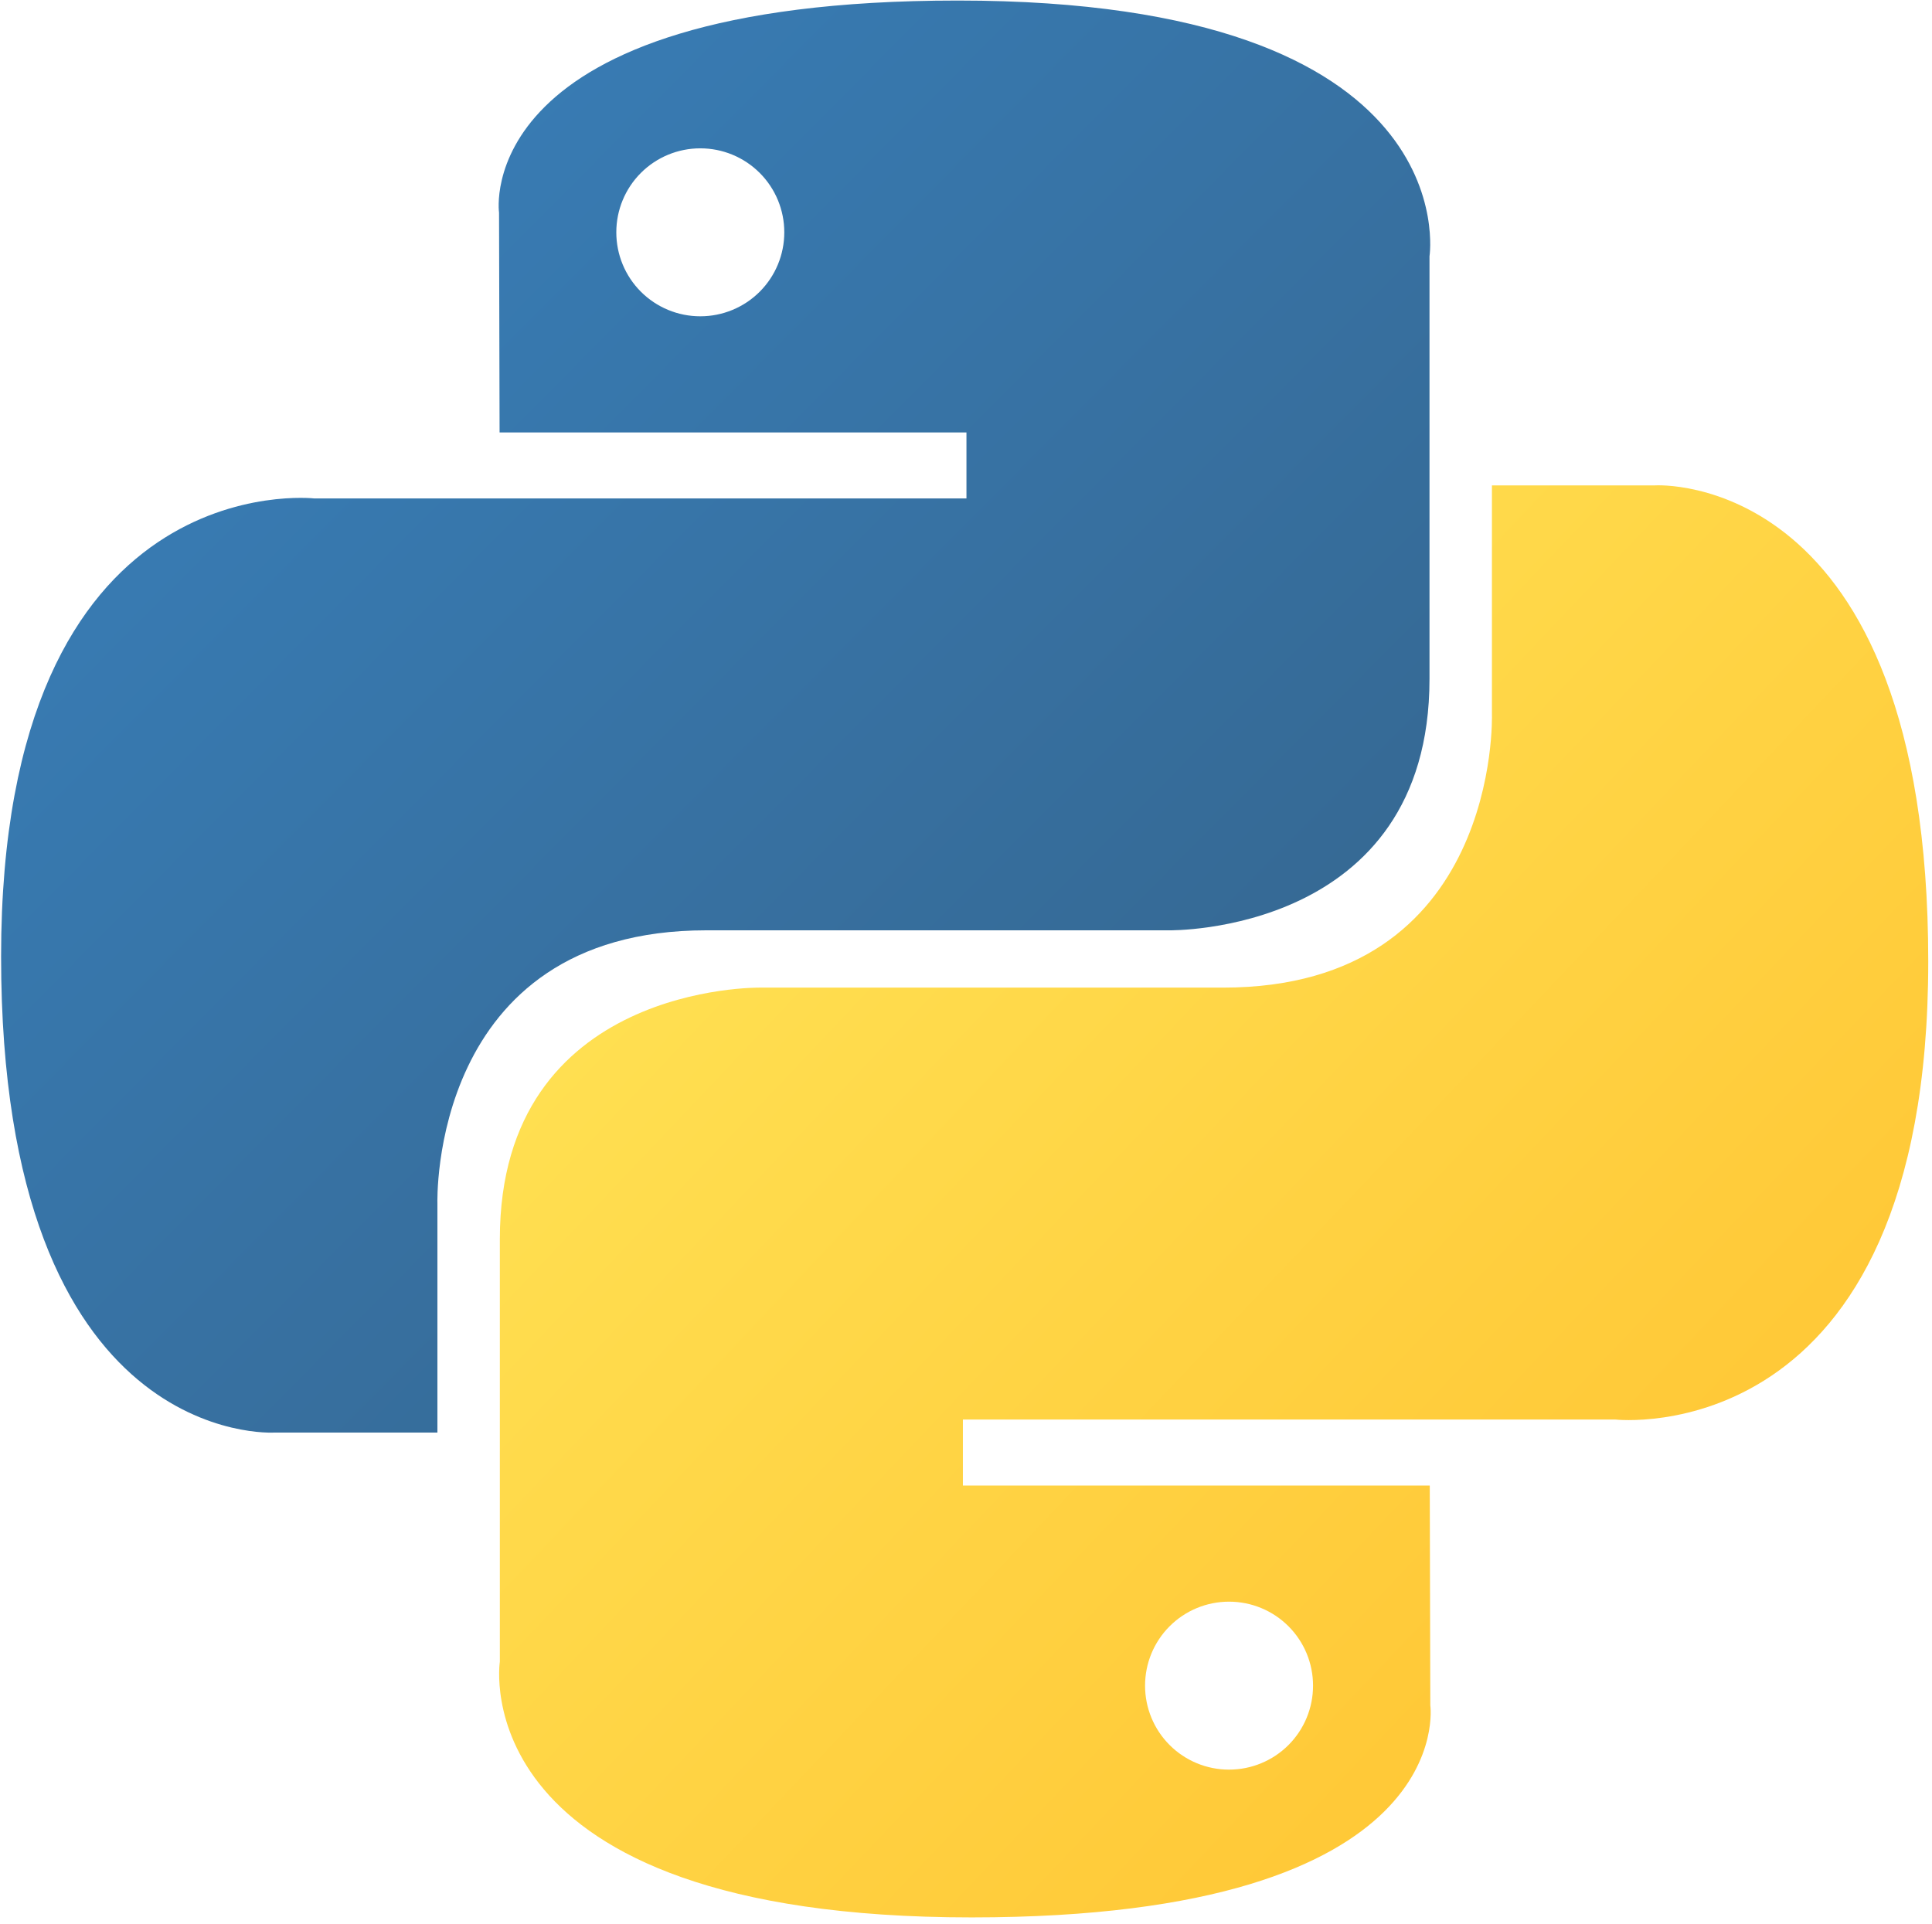
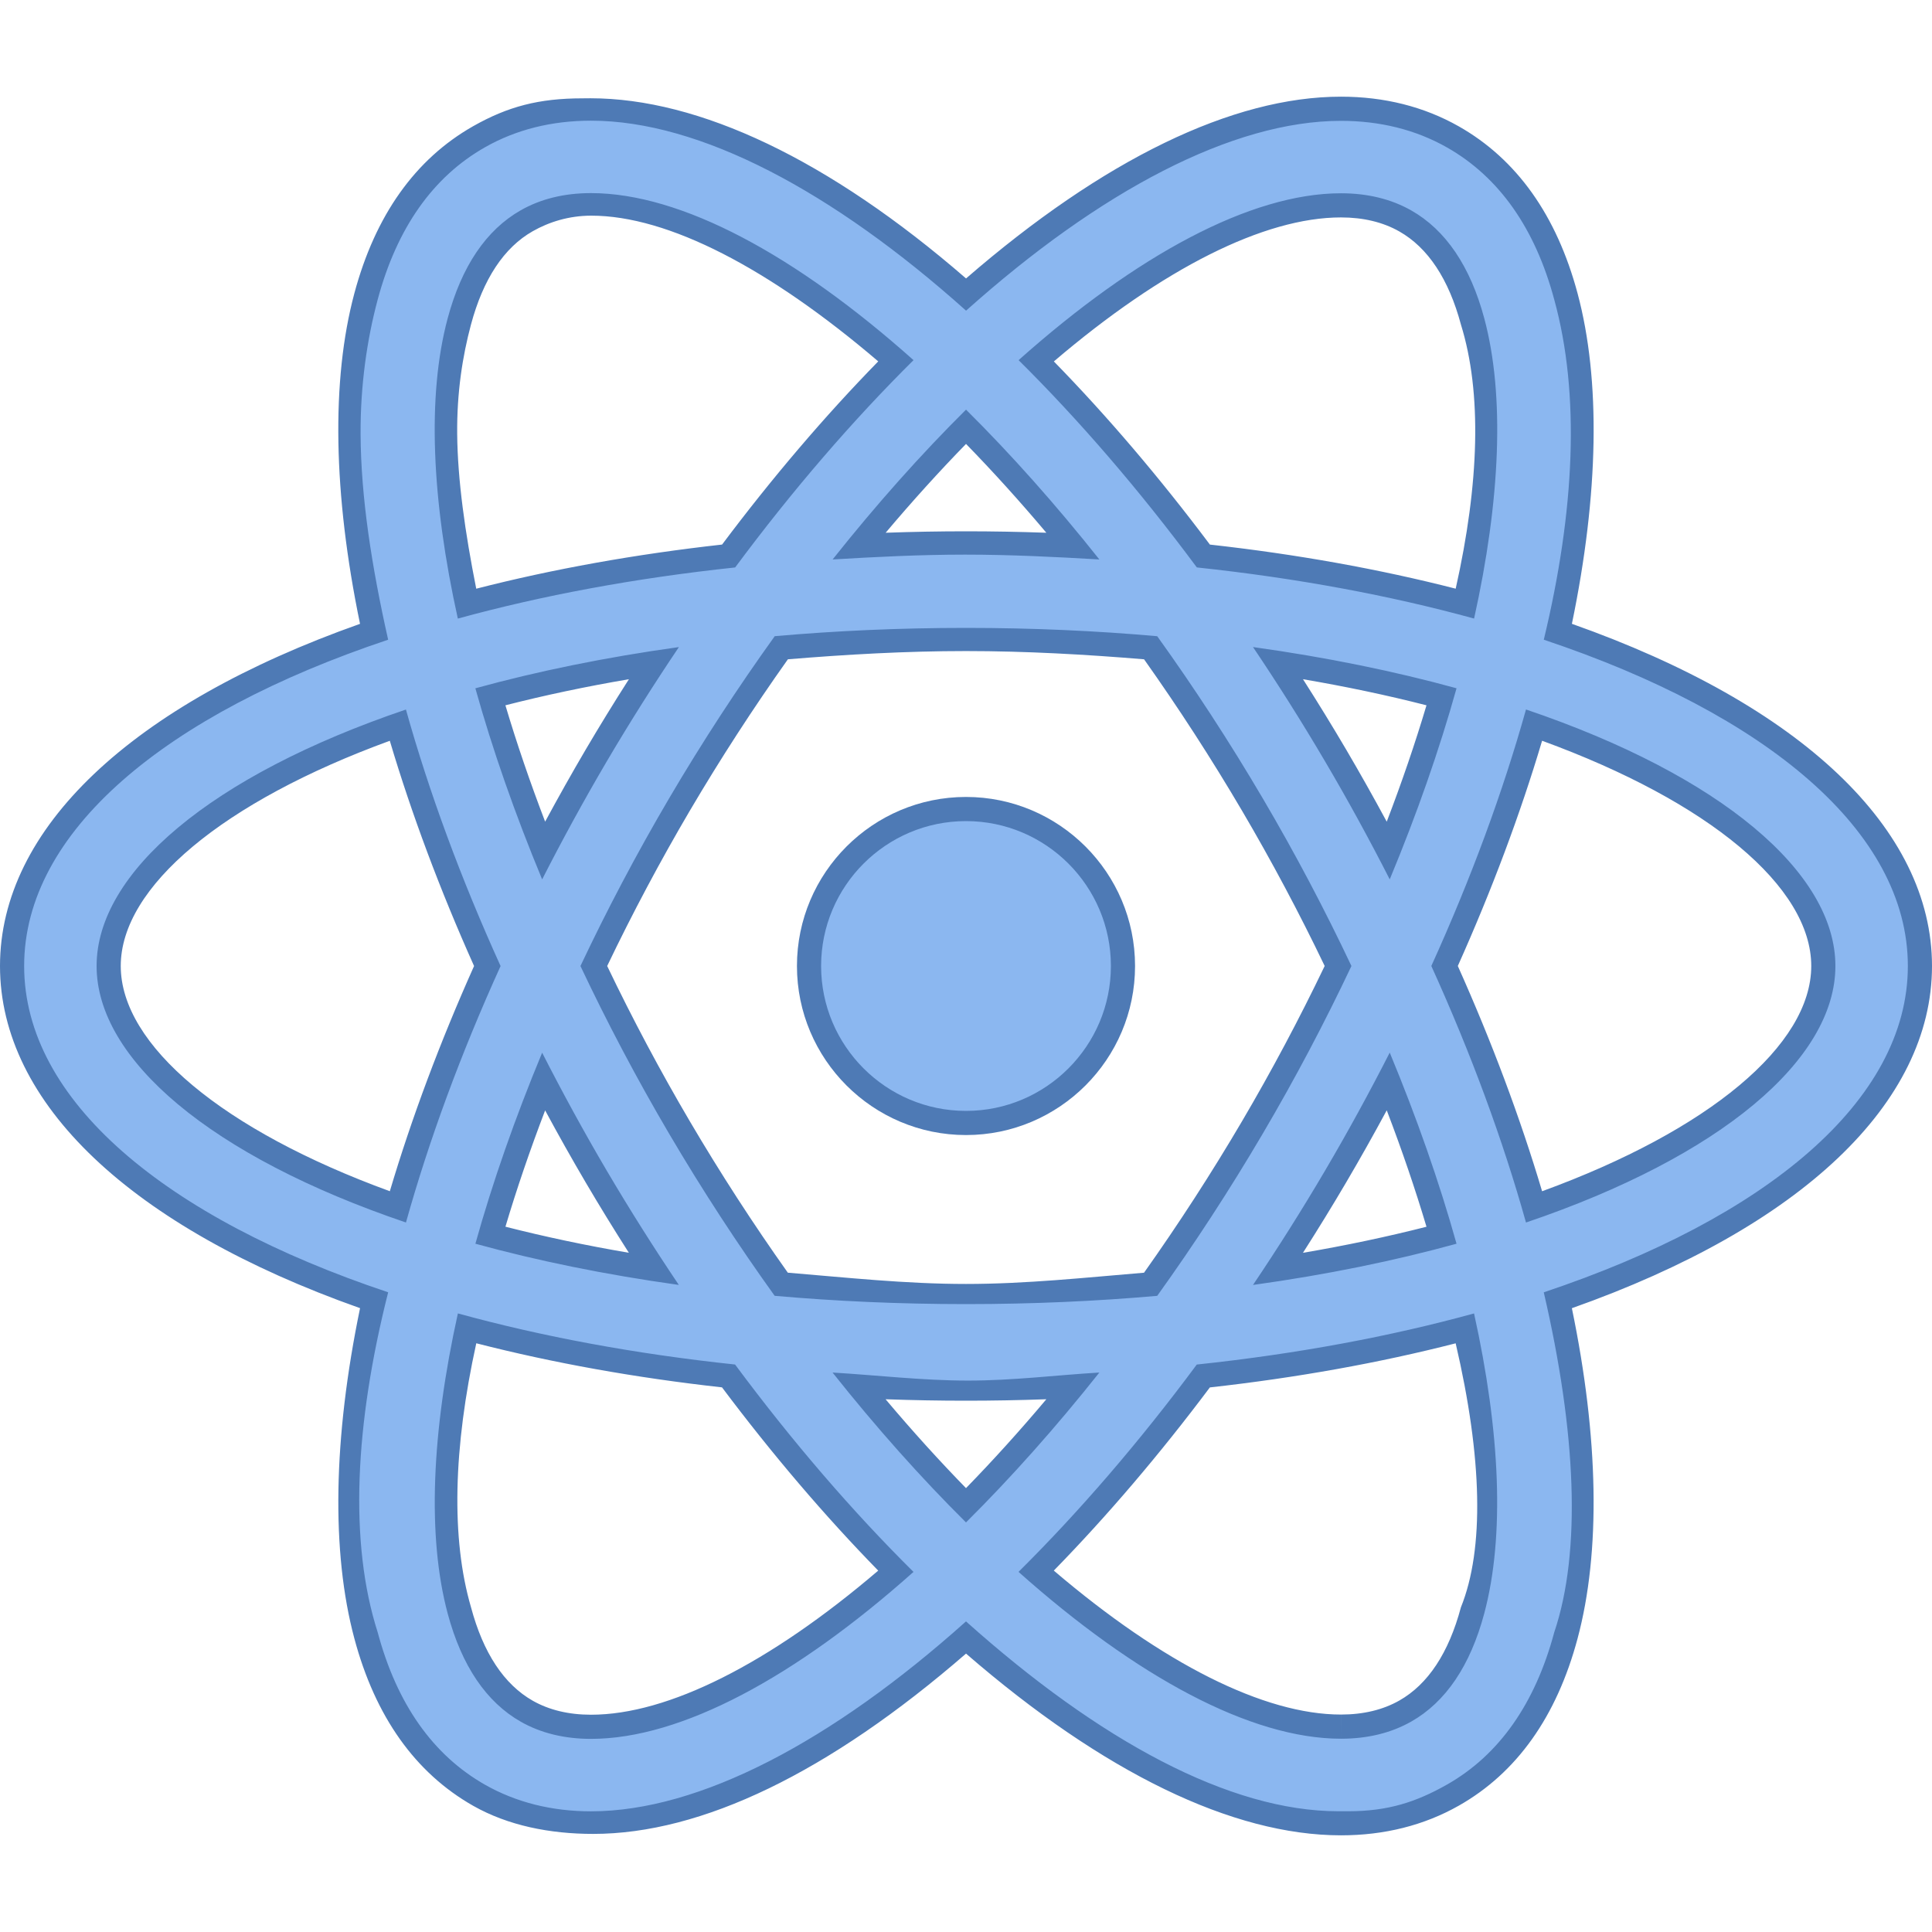
- <svg xmlns="http://www.w3.org/2000/svg" width="2500" height="2490" viewBox="0 0 256 255" preserveAspectRatio="xMinYMin meet">
-   <defs>
-     <linearGradient x1="12.959%" y1="12.039%" x2="79.639%" y2="78.201%" id="a">
-       <stop stop-color="#387EB8" offset="0%" />
-       <stop stop-color="#366994" offset="100%" />
-     </linearGradient>
-     <linearGradient x1="19.128%" y1="20.579%" x2="90.742%" y2="88.429%" id="b">
-       <stop stop-color="#FFE052" offset="0%" />
-       <stop stop-color="#FFC331" offset="100%" />
-     </linearGradient>
-   </defs>
-   <path d="M126.916.072c-64.832 0-60.784 28.115-60.784 28.115l.072 29.128h61.868v8.745H41.631S.145 61.355.145 126.77c0 65.417 36.21 63.097 36.21 63.097h21.61v-30.356s-1.165-36.21 35.632-36.21h61.362s34.475.557 34.475-33.319V33.97S194.67.072 126.916.072zM92.802 19.66a11.12 11.12 0 0 1 11.13 11.13 11.12 11.12 0 0 1-11.13 11.13 11.12 11.12 0 0 1-11.13-11.13 11.12 11.12 0 0 1 11.13-11.13z" fill="url(#a)" />
-   <path d="M128.757 254.126c64.832 0 60.784-28.115 60.784-28.115l-.072-29.127H127.6v-8.745h86.441s41.486 4.705 41.486-60.712c0-65.416-36.21-63.096-36.21-63.096h-21.61v30.355s1.165 36.21-35.632 36.21h-61.362s-34.475-.557-34.475 33.32v56.013s-5.235 33.897 62.518 33.897zm34.114-19.586a11.12 11.12 0 0 1-11.13-11.13 11.12 11.12 0 0 1 11.13-11.131 11.12 11.12 0 0 1 11.13 11.13 11.12 11.12 0 0 1-11.13 11.13z" fill="url(#b)" />
+ <svg xmlns="http://www.w3.org/2000/svg" viewBox="0 0 80 80" width="480px" height="480px">
+   <path fill="#8bb7f0" d="M46.5,40c0,3.593-2.907,6.5-6.5,6.5s-6.5-2.907-6.5-6.5s2.907-6.5,6.5-6.5S46.5,36.407,46.5,40z" />
+   <path fill="#4e7ab5" d="M40,47c-3.859,0-7-3.14-7-7s3.141-7,7-7s7,3.14,7,7S43.859,47,40,47z M40,34c-3.309,0-6,2.691-6,6 s2.691,6,6,6s6-2.691,6-6S43.309,34,40,34z" />
+   <g>
+     <path fill="#8bb7f0" d="M24.474,75.503c-1.711,0-3.269-0.392-4.632-1.164c-2.28-1.293-3.856-3.521-4.686-6.62 c-0.965-3.607-0.85-8.398,0.332-13.878C5.956,50.562,0.5,45.531,0.5,40c0-5.532,5.455-10.562,14.987-13.84 c-1.182-5.481-1.298-10.272-0.333-13.879c0.83-3.1,2.406-5.328,4.685-6.62c1.362-0.772,2.921-1.164,4.632-1.164 c4.388,0,9.891,2.73,15.531,7.698c5.64-4.963,11.141-7.691,15.524-7.691c1.711,0,3.269,0.392,4.632,1.164 c2.277,1.291,3.854,3.515,4.684,6.611c0.966,3.606,0.85,8.398-0.333,13.88C74.043,29.437,79.5,34.468,79.5,40 s-5.457,10.563-14.991,13.842c1.182,5.481,1.298,10.272,0.332,13.878c-0.83,3.097-2.405,5.321-4.68,6.612 c-1.364,0.772-2.923,1.164-4.633,1.164c-4.386,0-9.889-2.728-15.527-7.689C34.361,72.774,28.859,75.503,24.474,75.503z M19.337,55.006c-0.991,4.717-1.102,8.747-0.316,11.679c0.542,2.026,1.481,3.431,2.794,4.175c0.753,0.427,1.648,0.644,2.659,0.644 c3.394,0,7.862-2.282,12.621-6.437c-2.385-2.402-4.713-5.121-6.928-8.091C26.336,56.56,22.696,55.898,19.337,55.006z M42.906,65.065c4.758,4.151,9.227,6.431,12.621,6.432c1.011,0,1.906-0.217,2.661-0.644c1.309-0.742,2.246-2.144,2.787-4.167 c0.786-2.934,0.676-6.963-0.315-11.679c-3.362,0.892-7.003,1.554-10.833,1.97C47.613,59.947,45.288,62.665,42.906,65.065z M35.566,57.393c1.452,1.776,2.938,3.433,4.434,4.94c1.492-1.506,2.979-3.163,4.43-4.94C42.939,57.464,41.454,57.5,40,57.5 C38.545,57.5,37.059,57.464,35.566,57.393z M32.349,53.179C34.844,53.392,37.417,53.5,40,53.5c2.585,0,5.155-0.108,7.646-0.32 c1.486-2.084,2.903-4.268,4.214-6.495c1.268-2.155,2.461-4.404,3.547-6.686c-1.083-2.276-2.275-4.524-3.546-6.684 c-1.308-2.222-2.725-4.406-4.215-6.495C45.157,26.608,42.587,26.5,40,26.5c-2.588,0-5.159,0.108-7.647,0.321 c-1.49,2.086-2.909,4.27-4.219,6.495c-1.27,2.159-2.462,4.407-3.546,6.686c1.082,2.274,2.274,4.522,3.545,6.684 C29.437,48.901,30.854,51.084,32.349,53.179z M57.491,44.779c-0.706,1.346-1.438,2.666-2.185,3.934 c-0.753,1.282-1.554,2.568-2.386,3.836c2.374-0.366,4.645-0.835,6.771-1.4C59.101,49.1,58.362,46.963,57.491,44.779z M20.304,51.148c2.127,0.564,4.397,1.034,6.768,1.4c-0.837-1.276-1.638-2.563-2.386-3.835c-0.745-1.267-1.478-2.585-2.183-3.931 C21.636,46.956,20.898,49.091,20.304,51.148z M59.816,40c1.528,3.391,2.773,6.743,3.708,9.977C70.926,47.373,75.5,43.574,75.5,40 s-4.574-7.373-11.976-9.977C62.591,33.257,61.345,36.609,59.816,40z M16.472,30.025C9.073,32.628,4.5,36.427,4.5,40 c0,3.574,4.573,7.373,11.974,9.976c0.934-3.235,2.179-6.587,3.705-9.974C18.652,36.614,17.407,33.262,16.472,30.025z M20.303,28.852c0.594,2.054,1.332,4.19,2.2,6.368c0.704-1.342,1.436-2.661,2.184-3.932c0.752-1.279,1.553-2.565,2.388-3.836 C24.701,27.817,22.431,28.287,20.303,28.852z M52.922,27.451c0.837,1.277,1.638,2.563,2.386,3.837 c0.746,1.267,1.479,2.586,2.185,3.932c0.869-2.177,1.607-4.313,2.201-6.369C57.564,28.286,55.294,27.816,52.922,27.451z M24.471,8.497c-1.011,0-1.905,0.216-2.657,0.644c-1.312,0.744-2.252,2.149-2.795,4.175c-0.785,2.935-0.675,6.964,0.317,11.679 c3.36-0.892,7.002-1.555,10.834-1.971c2.217-2.971,4.545-5.688,6.927-8.088C32.337,10.779,27.866,8.497,24.471,8.497z M49.828,23.023c3.83,0.416,7.471,1.078,10.833,1.97c0.992-4.716,1.103-8.746,0.316-11.68c-0.542-2.022-1.48-3.424-2.79-4.166 c-0.754-0.427-1.649-0.644-2.661-0.644c-3.393,0-7.86,2.281-12.619,6.433C45.287,17.335,47.613,20.053,49.828,23.023z M40,22.5 c1.454,0,2.939,0.036,4.431,0.107c-1.45-1.774-2.936-3.43-4.429-4.938c-1.497,1.51-2.982,3.166-4.432,4.938 C37.061,22.536,38.546,22.5,40,22.5z" />
+     <path fill="#4e7ab5" d="M24.471,4.997c4.494,0,9.996,2.91,15.532,7.867c5.535-4.953,11.034-7.86,15.524-7.86 c1.623,0,3.099,0.37,4.386,1.099c2.156,1.222,3.652,3.343,4.446,6.306c1.077,3.917,0.851,8.74-0.434,14.08 C73.147,29.57,79,34.431,79,40s-5.853,10.43-15.076,13.512c1.341,5.773,1.566,10.726,0.434,14.079 c-0.794,2.962-2.289,5.084-4.443,6.306C58.626,74.627,57.455,75,55.833,75c-0.001,0-0.416,0-0.417,0 c-4.492,0-9.882-2.91-15.416-7.861c-5.535,4.956-11.035,7.864-15.527,7.864c-1.623,0-3.099-0.37-4.386-1.099 c-2.158-1.225-3.655-3.349-4.448-6.314c-1.19-3.717-0.95-8.603,0.434-14.079C6.852,50.429,1,45.569,1,40 c0-5.568,5.852-10.429,15.072-13.511C15.385,23.43,14.946,20.59,14.931,18c-0.012-2.046,0.267-3.949,0.707-5.59 c0.794-2.966,2.29-5.09,4.448-6.314C21.372,5.366,22.848,4.997,24.471,4.997 M18.958,25.614c3.477-0.955,7.338-1.677,11.483-2.117 c2.382-3.21,4.875-6.096,7.386-8.584c-4.872-4.346-9.616-6.917-13.356-6.917c-1.099,0-2.075,0.238-2.904,0.709 c-1.433,0.813-2.452,2.32-3.031,4.481C17.678,16.388,17.873,20.716,18.958,25.614 M61.039,25.613 c1.085-4.898,1.28-9.227,0.422-12.429c-0.578-2.157-1.597-3.661-3.027-4.472c-0.83-0.471-1.809-0.709-2.907-0.709 c-3.737,0-8.478,2.568-13.349,6.91c2.51,2.488,5,5.374,7.38,8.583C53.701,23.936,57.562,24.658,61.039,25.613 M34.477,23.166 c1.802-0.107,3.609-0.2,5.488-0.2c1.879,0,3.755,0.094,5.557,0.2c-1.808-2.279-3.664-4.361-5.521-6.204 C38.144,18.805,36.287,20.887,34.477,23.166 M40,54c2.761,0,5.404-0.121,7.918-0.342c1.519-2.117,2.988-4.365,4.372-6.719 c1.353-2.299,2.577-4.626,3.67-6.939c-1.093-2.313-2.317-4.639-3.669-6.937c-1.385-2.355-2.853-4.602-4.373-6.719 C45.405,26.121,42.762,26,40,26s-5.406,0.121-7.92,0.343c-1.521,2.117-2.991,4.365-4.376,6.719 c-1.352,2.299-2.576,4.626-3.669,6.939c1.093,2.313,2.316,4.639,3.668,6.937c1.385,2.354,2.854,4.602,4.374,6.719 C34.592,53.879,37.237,54,40,54 M57.546,36.413c1.125-2.709,2.056-5.369,2.766-7.913c-2.553-0.702-5.373-1.282-8.428-1.707 c1.028,1.527,2.029,3.11,2.992,4.748C55.83,33.16,56.717,34.788,57.546,36.413 M22.449,36.414c0.828-1.625,1.716-3.253,2.668-4.873 c0.964-1.638,1.966-3.22,2.995-4.747c-3.055,0.424-5.875,1.005-8.428,1.707C20.394,31.045,21.325,33.704,22.449,36.414 M63.188,50.622C71.264,47.886,76,43.866,76,40s-4.736-7.886-12.812-10.622c-0.953,3.405-2.269,6.983-3.92,10.621 C60.919,43.638,62.235,47.216,63.188,50.622 M16.81,50.621c0.952-3.404,2.267-6.982,3.918-10.619 c-1.651-3.638-2.967-7.217-3.919-10.622C8.734,32.116,4,36.135,4,40C4,43.866,8.735,47.885,16.81,50.621 M51.884,53.207 c3.055-0.424,5.875-1.004,8.428-1.707c-0.711-2.544-1.642-5.204-2.766-7.914c-0.829,1.625-1.717,3.253-2.67,4.873 C53.913,50.097,52.912,51.68,51.884,53.207 M28.109,53.206c-1.028-1.527-2.029-3.109-2.993-4.746 c-0.952-1.619-1.839-3.246-2.667-4.87c-1.124,2.708-2.054,5.367-2.764,7.91C22.237,52.201,25.056,52.781,28.109,53.206 M24.474,72.003c3.739,0,8.481-2.57,13.352-6.914c-2.513-2.489-5.005-5.376-7.388-8.587c-4.143-0.439-8.002-1.161-11.478-2.116 c-1.084,4.898-1.279,9.226-0.422,12.428c0.578,2.16,1.598,3.667,3.03,4.48C22.396,71.765,23.375,72.003,24.474,72.003 M55.527,71.997L55.527,71.997c1.099,0,2.076-0.238,2.907-0.709c1.43-0.811,2.447-2.315,3.024-4.473 c0.858-3.203,0.663-7.531-0.421-12.428c-3.477,0.955-7.337,1.677-11.481,2.116c-2.38,3.21-4.871,6.096-7.381,8.585 C47.046,69.428,51.788,71.996,55.527,71.997 M40,63.04c1.857-1.844,3.713-3.927,5.522-6.206c-1.801,0.107-3.559,0.333-5.439,0.333 c-1.881,0-3.807-0.226-5.609-0.333C36.284,59.114,38.142,61.197,40,63.04 M24.116,4.072c-1.799,0-3.085,0.338-4.523,1.153 c-2.399,1.361-4.055,3.691-4.921,6.926c-0.96,3.587-0.877,8.302,0.236,13.681C5.419,29.189,0,34.325,0,40 c0,5.676,5.42,10.811,14.909,14.168c-1.113,5.379-1.196,10.094-0.235,13.681c0.865,3.233,2.52,5.563,4.921,6.926 c1.44,0.816,3.17,1.163,4.968,1.163c4.487,0,9.753-2.535,15.438-7.466c5.684,4.926,11.039,7.524,15.525,7.525 c1.799,0,3.441-0.413,4.881-1.229c2.397-1.359,4.051-3.686,4.916-6.917c0.961-3.588,0.878-8.303-0.235-13.681 C74.579,50.812,80,45.676,80,40s-5.42-10.812-14.911-14.169c1.114-5.38,1.196-10.095,0.235-13.682 c-0.866-3.231-2.521-5.558-4.919-6.917c-1.439-0.815-3.081-1.229-4.879-1.229c-4.485,0-9.839,2.599-15.524,7.527 c-5.686-4.932-11.066-7.461-15.554-7.461L24.116,4.072z M19.72,24.377c-0.462-2.324-0.772-4.502-0.789-6.412 c-0.015-1.72,0.221-3.217,0.57-4.521c0.507-1.892,1.368-3.194,2.559-3.87c0.676-0.384,1.5-0.644,2.423-0.644 c3.181,0,7.367,2.178,11.883,6.034c-2.221,2.273-4.392,4.819-6.466,7.585C26.315,22.949,22.897,23.562,19.72,24.377L19.72,24.377z M43.638,14.966c4.515-3.853,8.711-5.963,11.888-5.963c0.924,0,1.737,0.195,2.414,0.579c1.189,0.674,2.049,1.973,2.555,3.861 c0.874,2.818,0.761,6.564-0.218,10.933c-3.177-0.814-6.594-1.428-10.178-1.826C48.026,19.785,45.857,17.239,43.638,14.966 L43.638,14.966z M36.673,22.06c1.096-1.3,2.209-2.53,3.328-3.678c1.119,1.148,2.231,2.378,3.326,3.678 C42.208,22.02,41.095,22,40,22S37.793,22.02,36.673,22.06L36.673,22.06z M32.625,27.3c2.405-0.199,4.883-0.341,7.375-0.341 c2.491,0,4.969,0.142,7.373,0.341c1.432,2.019,2.796,4.126,4.056,6.269c1.222,2.078,2.373,4.239,3.423,6.43 c-1.051,2.192-2.202,4.354-3.424,6.432c-1.261,2.144-2.624,4.25-4.056,6.269c-2.403,0.199-4.881,0.466-7.372,0.466 c-2.493,0-4.972-0.268-7.378-0.467c-1.433-2.018-2.797-4.125-4.058-6.269c-1.222-2.077-2.372-4.238-3.422-6.43 c1.05-2.192,2.201-4.354,3.423-6.432C29.827,31.425,31.192,29.318,32.625,27.3L32.625,27.3z M57.422,34.024 c-0.549-1.018-1.112-2.018-1.683-2.99c-0.57-0.969-1.167-1.942-1.785-2.909c1.774,0.302,3.485,0.663,5.114,1.08 C58.601,30.771,58.05,32.383,57.422,34.024L57.422,34.024z M20.928,29.205c1.629-0.417,3.34-0.778,5.114-1.08 c-0.619,0.967-1.216,1.94-1.786,2.908c-0.571,0.972-1.134,1.972-1.683,2.99C21.945,32.384,21.395,30.772,20.928,29.205 L20.928,29.205z M60.365,39.999c1.415-3.162,2.587-6.292,3.49-9.326C70.758,33.192,75,36.721,75,40s-4.242,6.808-11.145,9.327 C62.951,46.292,61.78,43.161,60.365,39.999L60.365,39.999z M16.142,49.326C9.241,46.807,5,43.278,5,40s4.241-6.807,11.141-9.326 c0.903,3.035,2.074,6.165,3.489,9.327C18.216,43.162,17.045,46.292,16.142,49.326L16.142,49.326z M53.953,51.876 c0.618-0.968,1.216-1.941,1.785-2.909c0.572-0.972,1.135-1.973,1.684-2.991c0.628,1.641,1.178,3.254,1.646,4.821 C57.438,51.212,55.727,51.574,53.953,51.876L53.953,51.876z M20.929,50.795c0.467-1.566,1.017-3.177,1.644-4.816 c0.548,1.017,1.111,2.017,1.682,2.988c0.569,0.968,1.166,1.94,1.785,2.908C24.267,51.572,22.557,51.211,20.929,50.795 L20.929,50.795z M24.474,71.003c-0.924,0-1.736-0.195-2.413-0.579c-1.19-0.676-2.051-1.977-2.557-3.869 c-0.831-2.845-0.737-6.592,0.218-10.933c3.176,0.814,6.592,1.428,10.175,1.826c2.075,2.766,4.246,5.313,6.468,7.588 C31.85,68.893,27.653,71.004,24.474,71.003L24.474,71.003L24.474,71.003z M50.098,57.45c3.584-0.399,7.001-1.012,10.178-1.826 c1.105,4.74,1.192,8.518,0.217,10.932c-0.505,1.889-1.364,3.188-2.552,3.861c-0.678,0.384-1.49,0.579-2.413,0.579v1l-0.001-1 c-3.18,0-7.377-2.11-11.891-5.961C45.856,62.762,48.025,60.216,50.098,57.45L50.098,57.45z M40,61.62 c-1.12-1.148-2.234-2.379-3.33-3.68C37.79,57.98,38.904,58,40,58c1.095,0,2.208-0.02,3.327-0.06 C42.232,59.241,41.119,60.472,40,61.62L40,61.62z" />
+   </g>
</svg>
